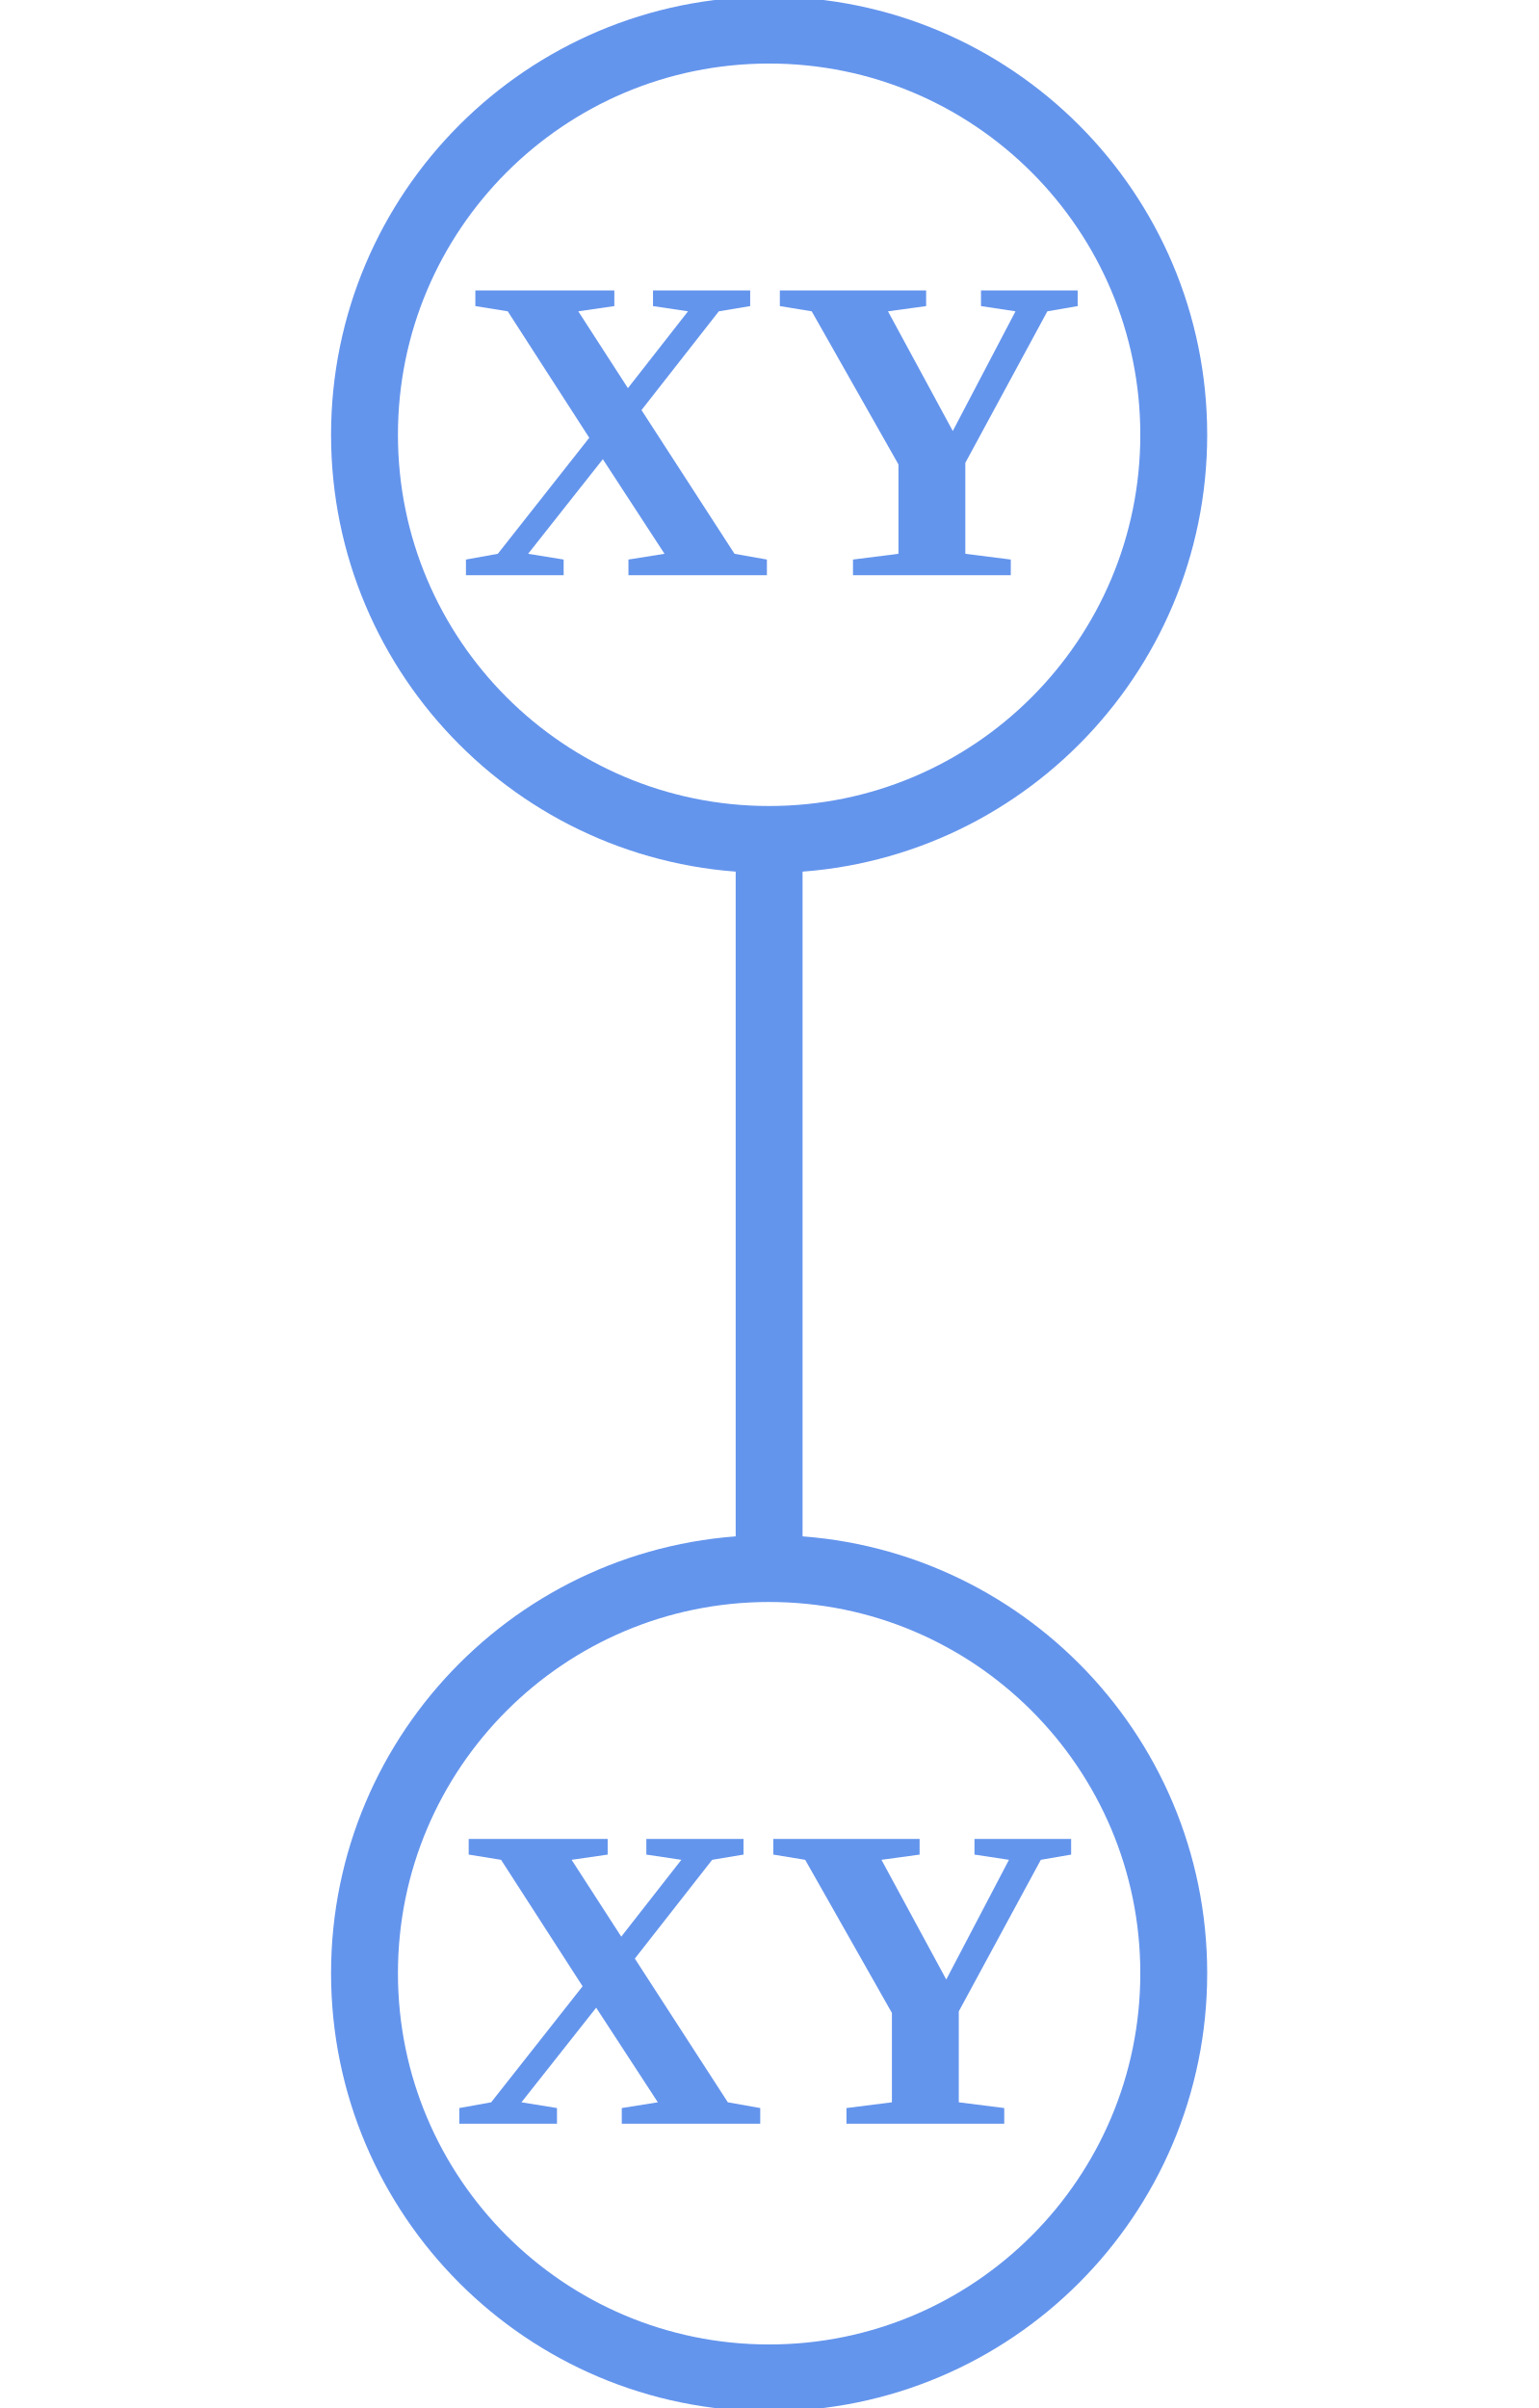
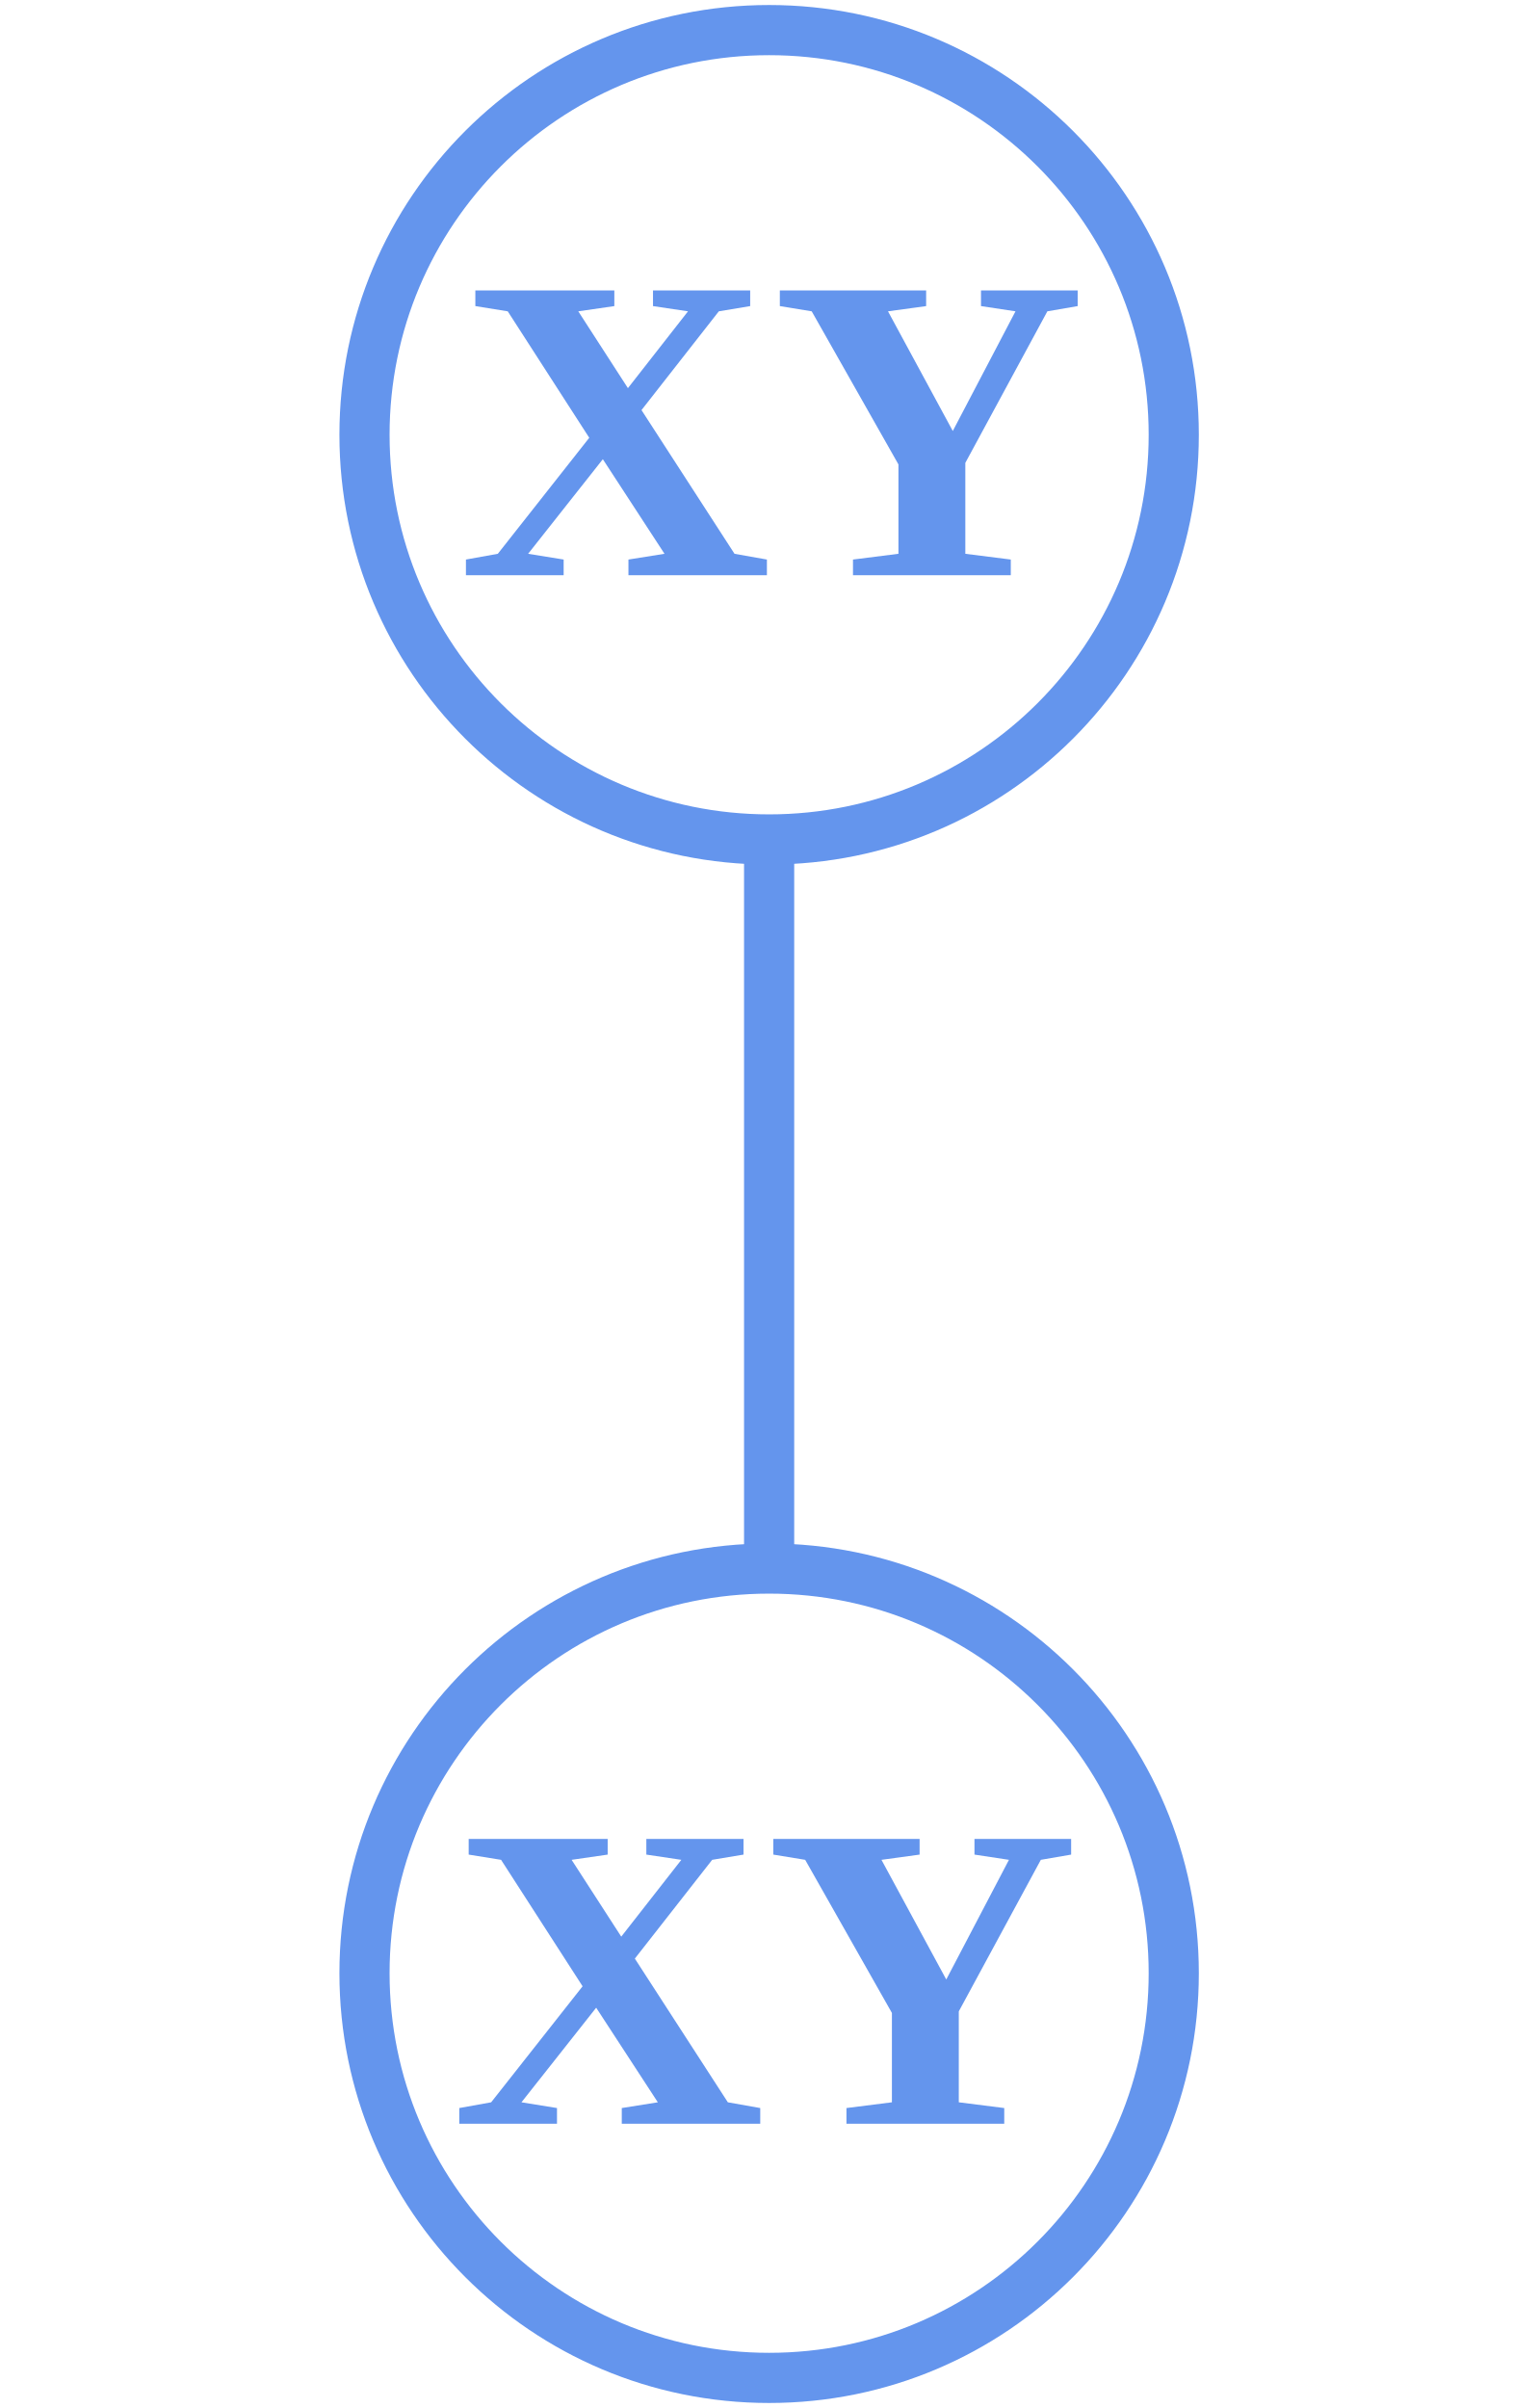
<svg xmlns="http://www.w3.org/2000/svg" width="46" height="72">
  <g>
-     <circle cx="23" cy="13" r="12.1" style="stroke:cornflowerblue;stroke-width:2;" fill="transparent" />
+     <circle cx="23" cy="13" r="12.1" style="stroke:cornflowerblue;stroke-width:1.5;" fill="transparent" />
    <text x="13.7" y="17.2" style="font-size: 13px; font-weight: bold; fill: cornflowerblue; white-space: pre;">XY</text>
-     <line x1="23" y1="25" x2="23" y2="47" style="stroke:cornflowerblue;stroke-width:2; stroke-opacity:1;" />
+     <line x1="23" y1="25" x2="23" y2="47" style="stroke:cornflowerblue;stroke-width:1.5; stroke-opacity:1;" />
    <text x="13.5" y="63.5" style="font-size: 13px; font-weight: bold; fill: cornflowerblue; white-space: pre;">XY</text>
-     <circle cx="23" cy="59" r="12.1" style="stroke:cornflowerblue;stroke-width:2;" fill="transparent" />
+     <circle cx="23" cy="59" r="12.1" style="stroke:cornflowerblue;stroke-width:1.5;" fill="transparent" />
  </g>
</svg>
